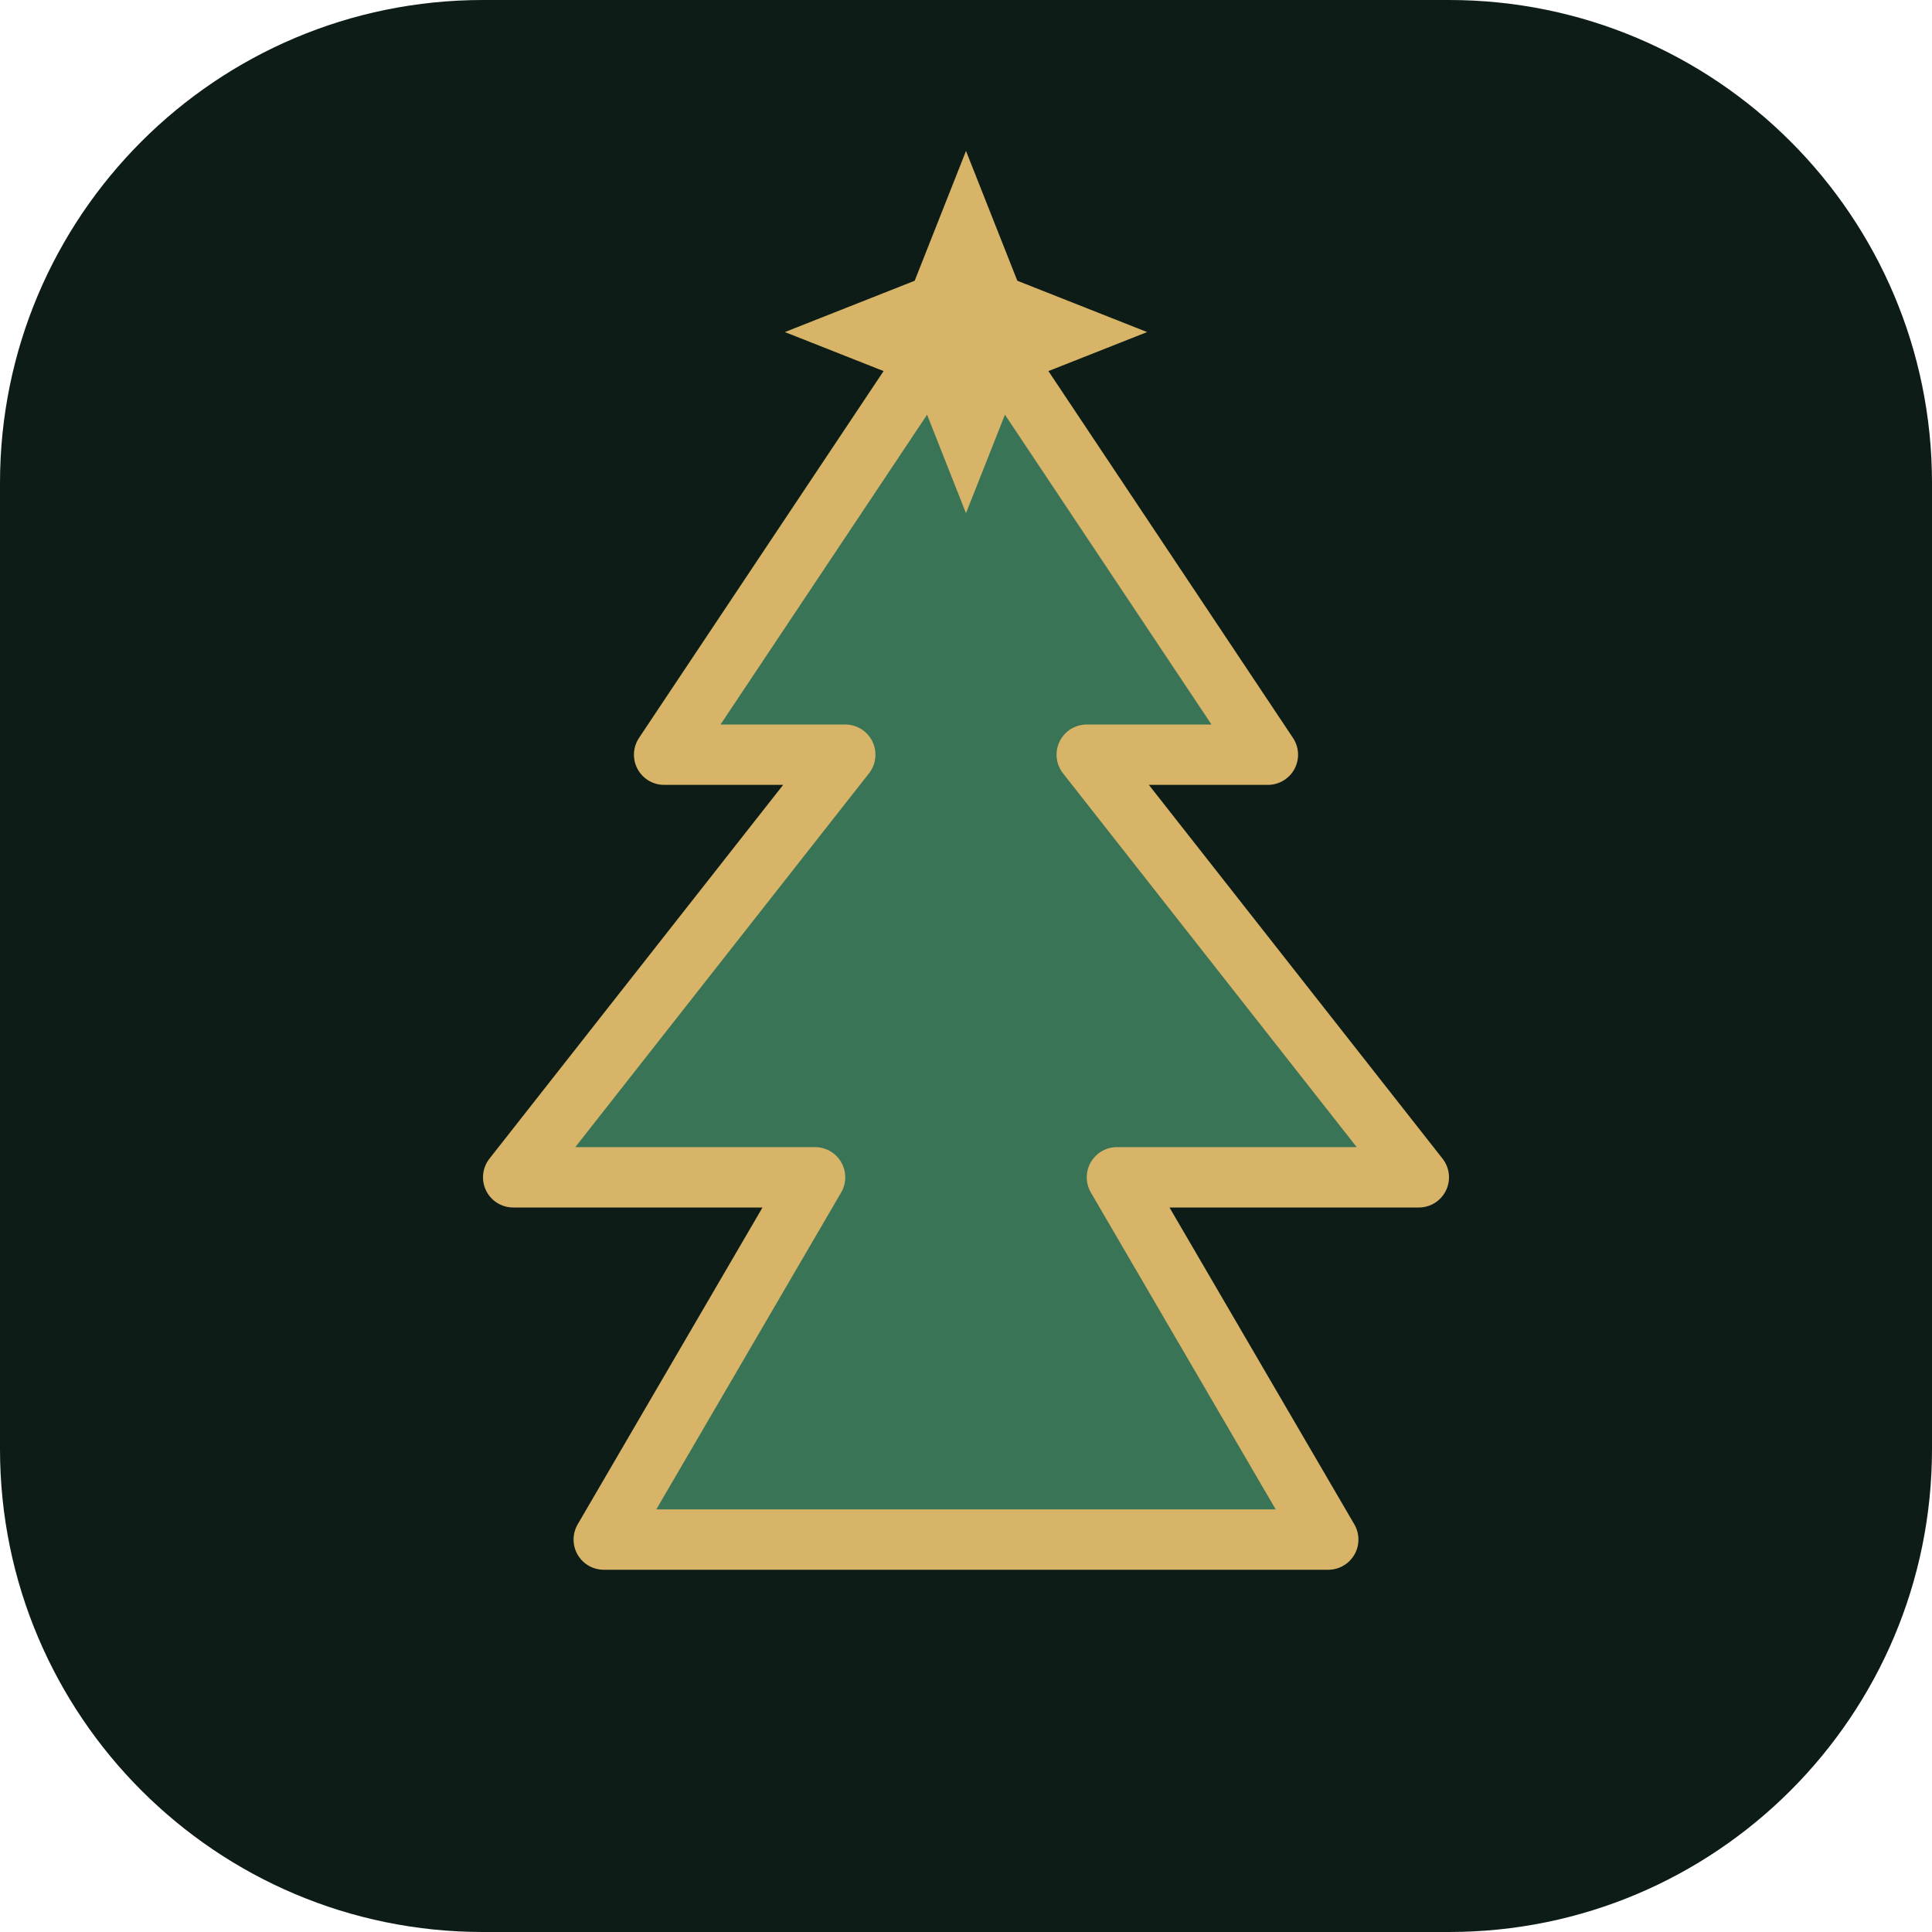
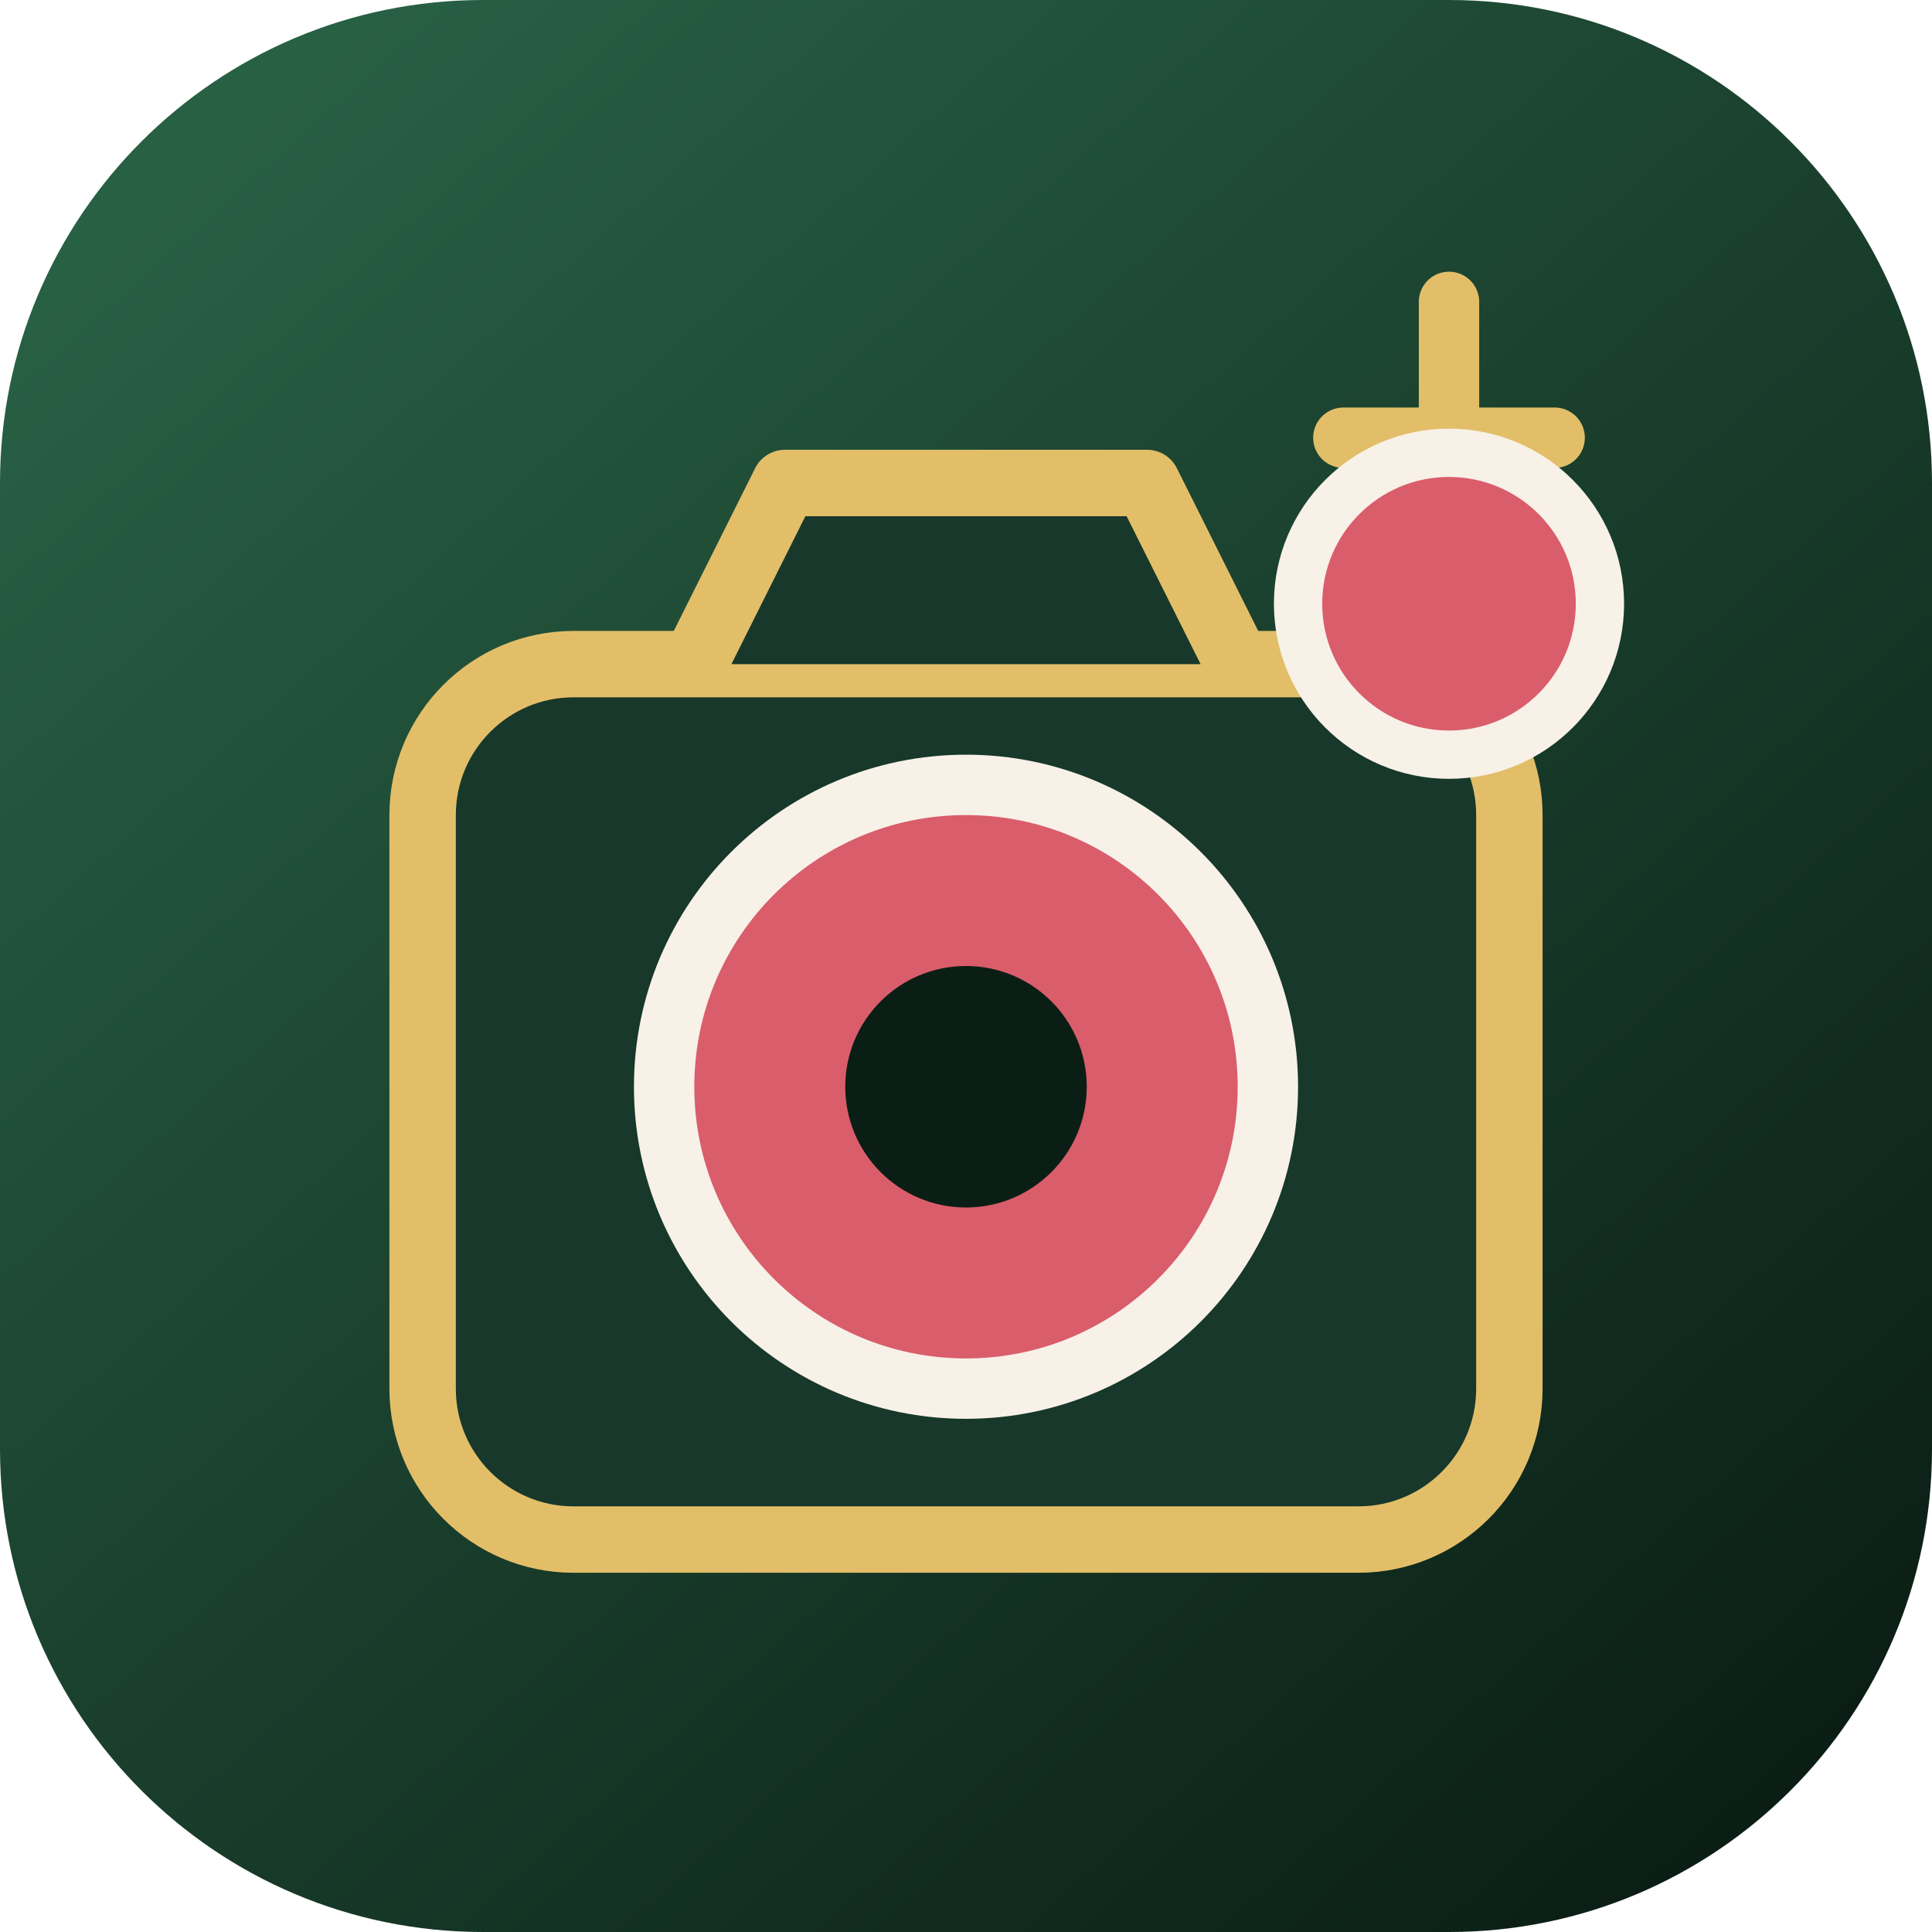
<svg xmlns="http://www.w3.org/2000/svg" viewBox="0 0 64 64">
-   <rect width="64" height="64" rx="16" fill="#0d1c17" />
-   <path d="M32 10 22 25h6L17 39h10L20 51h24l-7-12h10L36 25h6L32 10Z" fill="#397457" />
-   <path d="M32 10 22 25h6L17 39h10L20 51h24l-7-12h10L36 25h6L32 10Z" fill="none" stroke="#d7b467" stroke-width="2" stroke-linejoin="round" />
-   <path d="M32 5 33.7 9.3 38 11l-4.3 1.7L32 17l-1.7-4.3L26 11l4.3-1.7L32 5Z" fill="#d7b467" />
+   <defs>
+     <linearGradient id="bg" x1="8" y1="4" x2="58" y2="60" gradientUnits="userSpaceOnUse">
+       <stop stop-color="#286044" />
+       <stop offset="1" stop-color="#0b1e15" />
+     </linearGradient>
+   </defs>
+   <rect width="64" height="64" rx="16" fill="url(#bg)" />
+   <path d="M14 27a5 5 0 0 1 5-5h26a5 5 0 0 1 5 5v19a5 5 0 0 1-5 5H19a5 5 0 0 1-5-5V27Z" fill="#17382a" stroke="#e3be69" stroke-width="2.2" />
+   <path d="m23 22 3-6h12l3 6" fill="#17382a" stroke="#e3be69" stroke-width="2.2" stroke-linejoin="round" />
+   <circle cx="32" cy="36" r="10" fill="#da5d6b" stroke="#f7f1e7" stroke-width="2" />
+   <circle cx="32" cy="36" r="4" fill="#0b1e15" />
+   <path d="M48 10v4" stroke="#e3be69" stroke-width="2" stroke-linecap="round" />
+   <path d="M44.5 14.5h7" stroke="#e3be69" stroke-width="2" stroke-linecap="round" />
+   <circle cx="48" cy="20" r="5" fill="#da5d6b" stroke="#f7f1e7" stroke-width="1.6" />
</svg>
